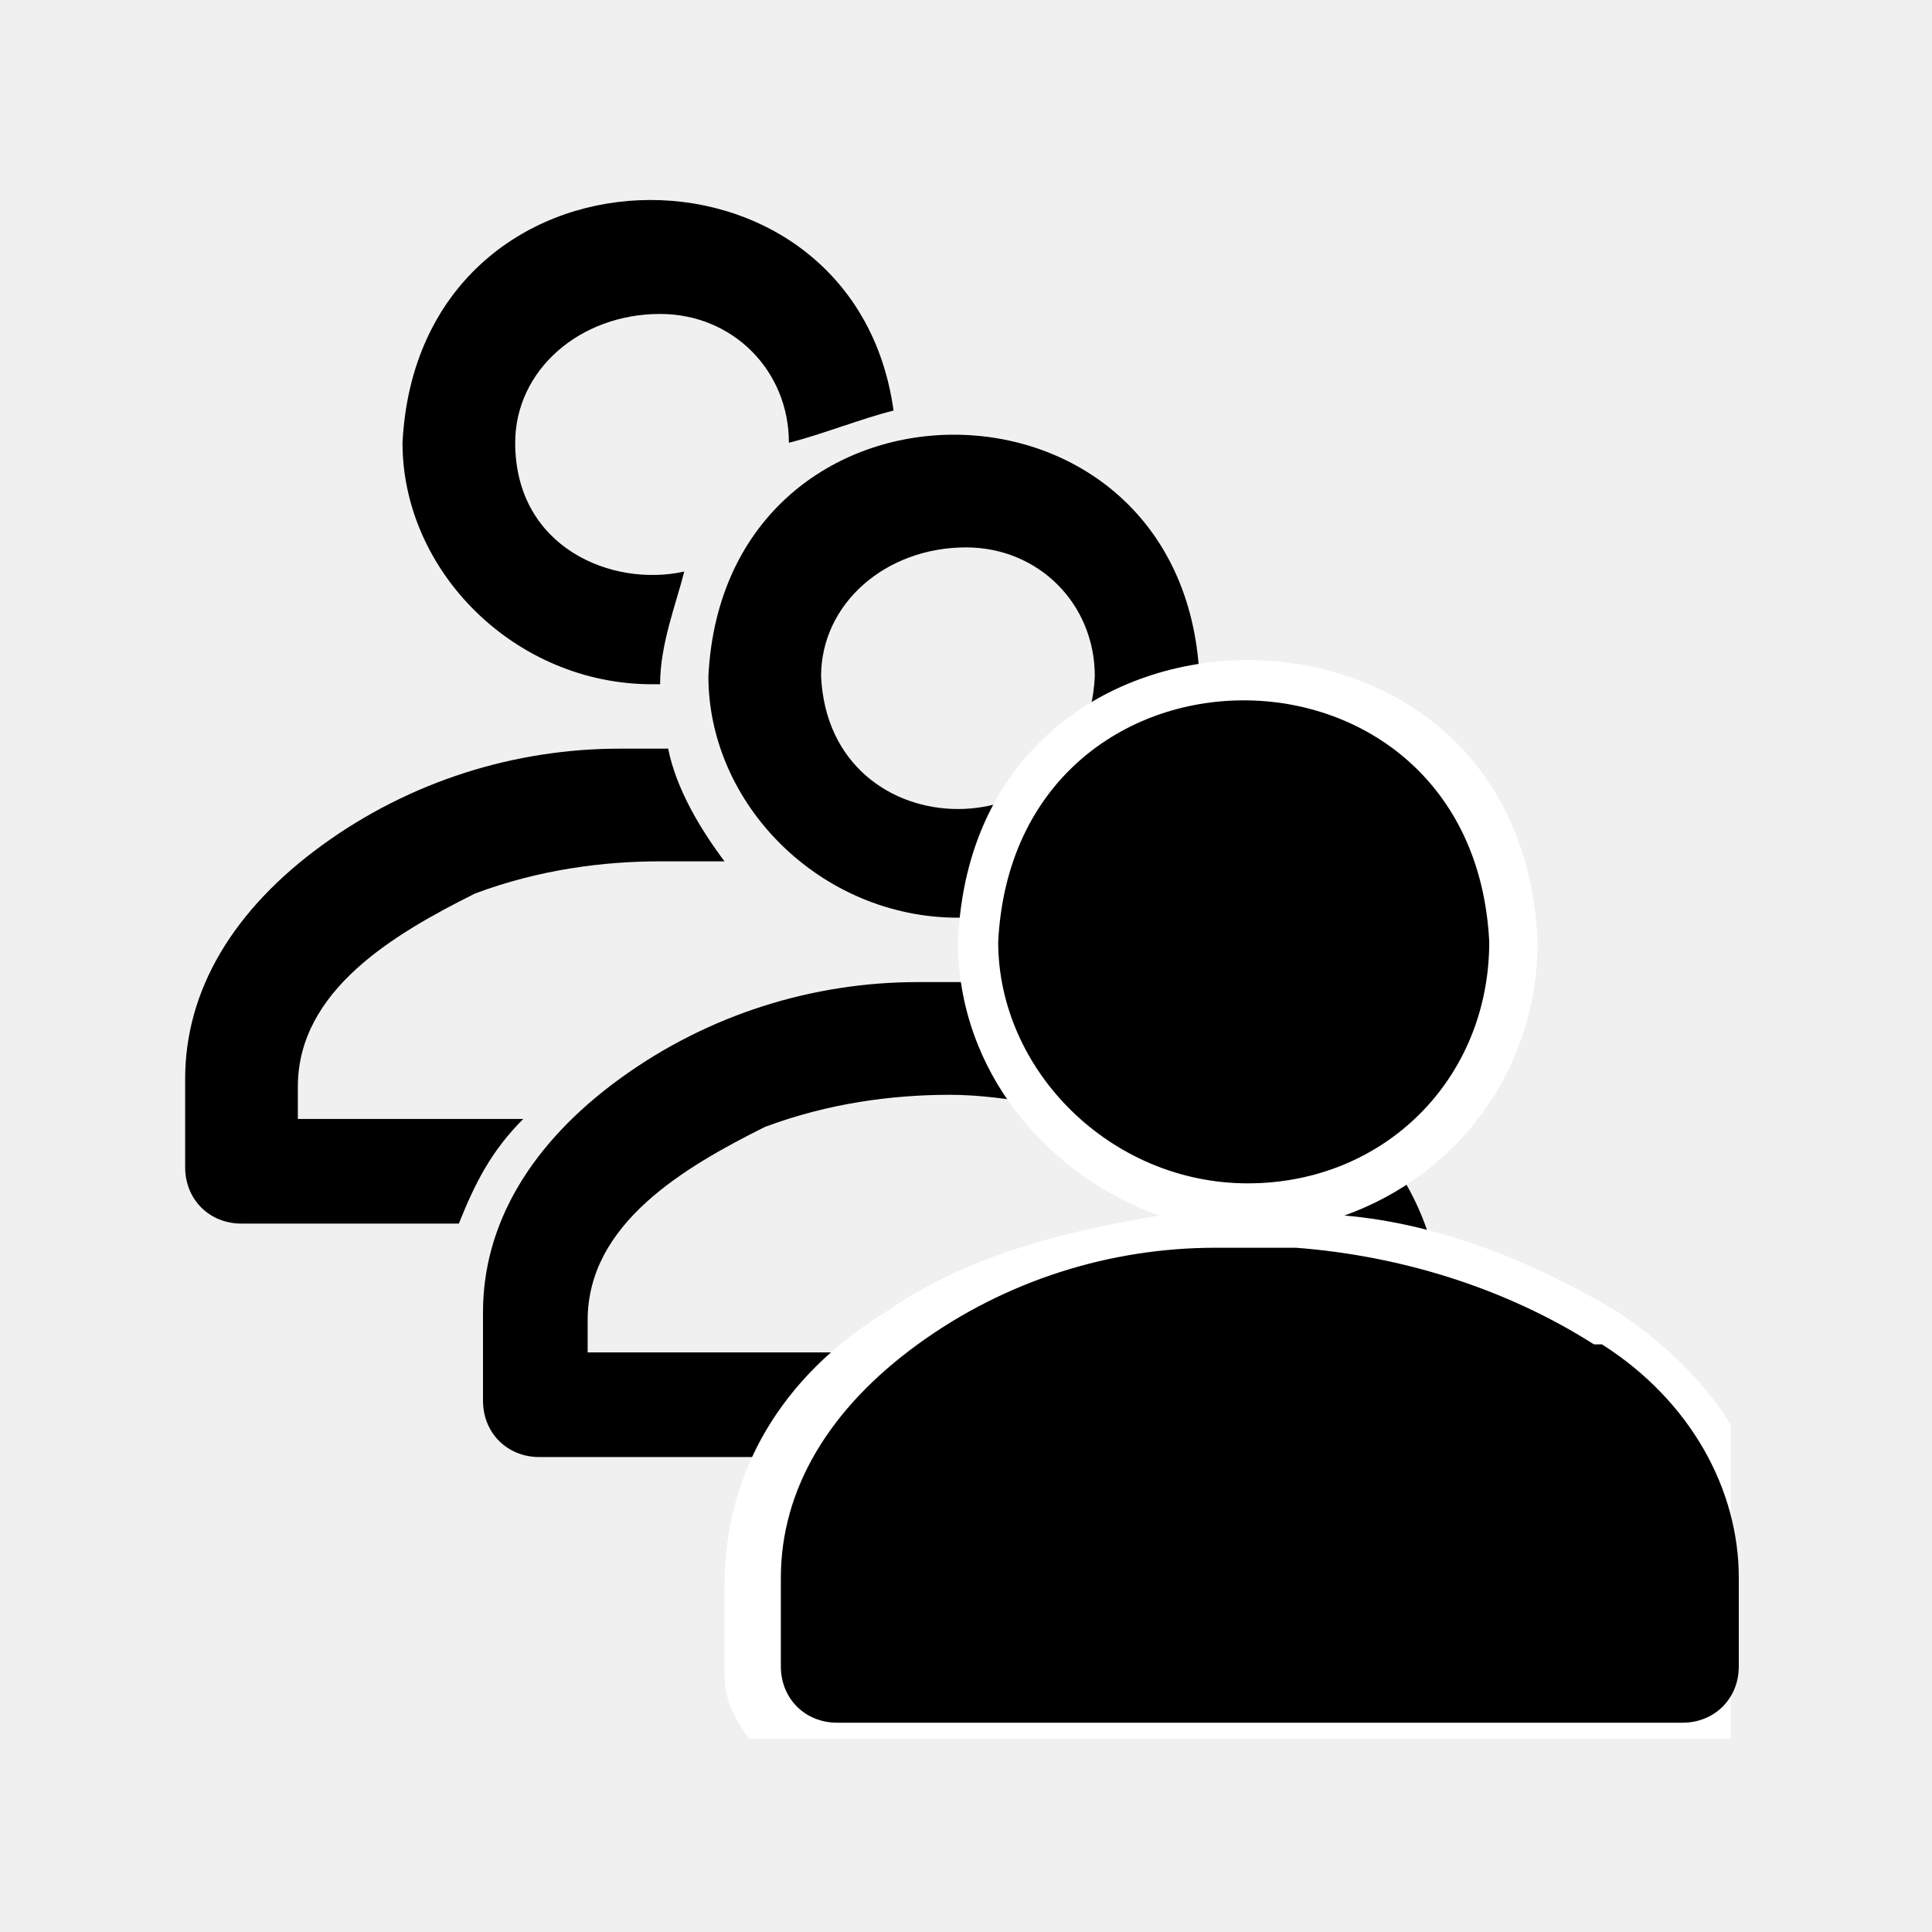
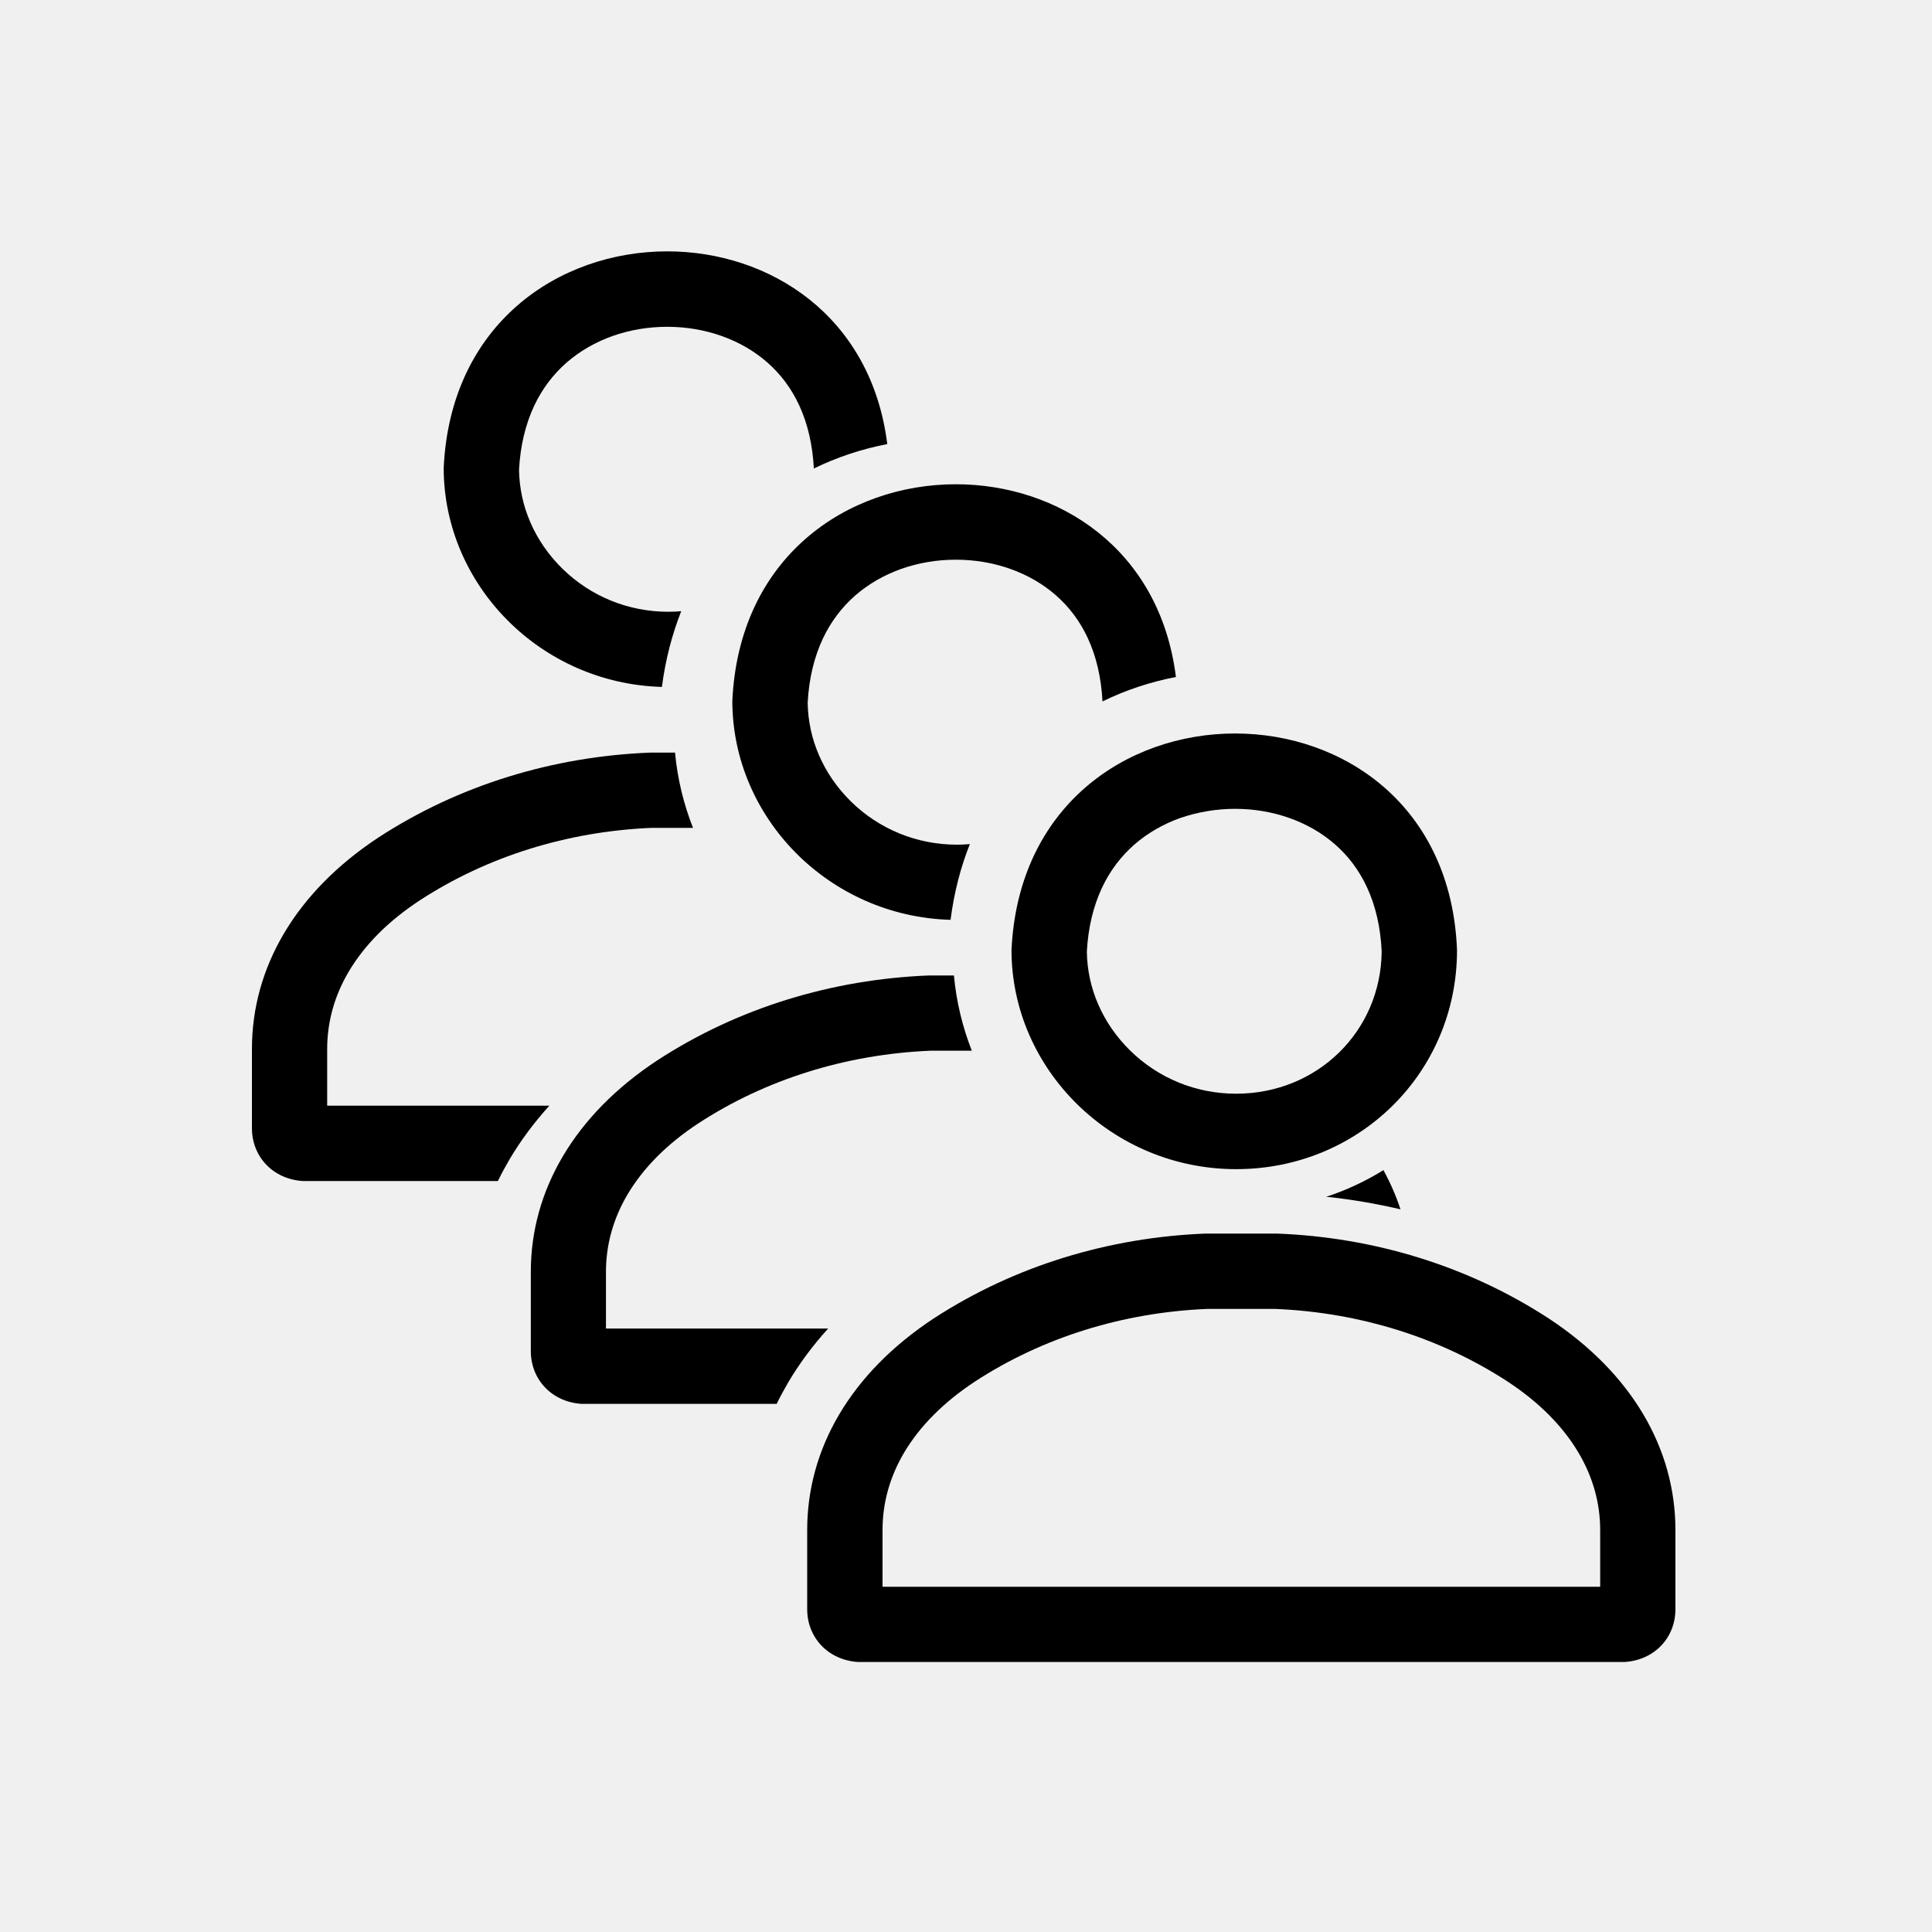
- <svg xmlns="http://www.w3.org/2000/svg" width="24" height="24" viewBox="0 0 24 24" fill="none" preserveAspectRatio="xMinYMid meet">
-   <defs>
-     <style>.cls-1,.cls-2{fill:#000;stroke-width:0}.cls-2{fill:#fff}</style>
-   </defs>
-   <path class="cls-1" d="M8.2 8.5c0-.5.2-1 .3-1.4-.9.2-2.1-.3-2.1-1.6 0-.9.8-1.6 1.8-1.6.9 0 1.6.7 1.6 1.6.4-.1.9-.3 1.3-.4-.5-3.6-5.9-3.5-6.1.4 0 1.6 1.4 3 3.1 3zM13.6 11.6l-.6.3c.3 0 .6 0 .9.2 0-.2-.1-.3-.2-.4zM6.5 13.9H3.7v-.4c0-1.2 1.2-1.9 2.2-2.4.8-.3 1.6-.4 2.3-.4H9c-.3-.4-.6-.9-.7-1.4h-.6c-1.3 0-2.6.4-3.7 1.2-1.1.8-1.7 1.8-1.7 2.9v1.1c0 .4.3.7.7.7h2.7c.2-.5.4-.9.8-1.3z" />
-   <path class="cls-1" d="M11.9 11.4c1.7 0 3-1.3 3-3-.2-4-5.9-4-6.1 0 0 1.6 1.4 3 3.1 3zm-1.7-3c0-.9.8-1.6 1.8-1.6.9 0 1.6.7 1.6 1.6-.1 2.2-3.3 2.2-3.4 0zM16.1 13.4c-1.1-.7-2.4-1.1-3.7-1.2h-1c-1.3 0-2.6.4-3.7 1.2-1.1.8-1.7 1.8-1.7 2.9v1.1c0 .4.3.7.7.7h10.5c.4 0 .7-.3.7-.7v-1.1c0-1.1-.6-2.2-1.7-2.9zm.4 3.4H7.3v-.4c0-1.2 1.2-1.9 2.2-2.4.8-.3 1.6-.4 2.3-.4s1.6.2 2.3.4c1 .4 2.2 1.1 2.2 2.4v.4z" />
-   <path class="cls-2" d="M21.5 17.7c-.3-.5-.8-1-1.4-1.4-1-.6-2.2-1.1-3.4-1.2 1.4-.5 2.4-1.8 2.4-3.4-.1-2.4-1.9-3.5-3.6-3.5s-3.5 1.1-3.6 3.5c0 1.6 1.1 2.9 2.5 3.4-1.2.2-2.4.5-3.4 1.2-1.3.8-2 2-2 3.4v1.1c0 .3.1.5.3.8h12.2v-3.8zm-7.2-6c0-.6.6-1.1 1.2-1.1s1.1.5 1.1 1.1c0 .8-.6 1.1-1.2 1.1s-1.1-.3-1.2-1.1z" />
+ <svg xmlns="http://www.w3.org/2000/svg" version="1.1" id="Layer_2" x="0px" y="0px" viewBox="0 0 2000 2000" style="enable-background:new 0 0 2000 2000;" xml:space="preserve">
+   <path d="M1004,873.8c-4.4,0.4-8.8,0.6-13.3,0.6c-41.5,0-80.5-15.9-109.9-44.8c-14.1-13.9-25.2-29.9-32.9-47.6  c-7.6-17.4-11.5-35.8-11.8-54.6c1.3-24.8,6.7-47.1,15.8-66.5c8.2-17.3,19.5-32.3,33.6-44.6c13.6-11.8,29.6-21,47.5-27.4  c17.9-6.3,36.9-9.5,56.5-9.5c19.5,0,38.5,3.2,56.3,9.5c17.8,6.3,33.7,15.5,47.1,27.2c14,12.2,25.1,27.1,33.1,44.3  c8.9,19.1,14,41.2,15.3,65.7c24.1-11.8,49.7-20.2,76-25.3c-16.6-133-122.1-199.5-227.8-199.5c-112.1,0-224.5,74.8-231.4,224.3  c0.1,121,100.1,223.1,225.9,226.6C987.7,923.7,994.5,897.5,1004,873.8z" />
+   <path d="M705.2,632.7c-4.4,0.4-8.8,0.6-13.3,0.6c-41.5,0-80.5-15.9-109.9-44.8c-14.1-13.9-25.2-29.9-32.9-47.6  c-7.6-17.4-11.5-35.8-11.8-54.6c1.3-24.8,6.7-47.1,15.8-66.5c8.2-17.3,19.5-32.3,33.6-44.6c13.6-11.8,29.6-21,47.5-27.4  c17.9-6.3,36.9-9.5,56.5-9.5c19.5,0,38.5,3.2,56.3,9.5c17.8,6.3,33.7,15.5,47.1,27.2c14,12.2,25.1,27.1,33.1,44.3  c8.9,19.1,14,41.2,15.3,65.7c24.1-11.8,49.7-20.2,76-25.3c-16.6-133-122.1-199.5-227.8-199.5c-112.1,0-224.5,74.8-231.4,224.3  c0.1,121,100.1,223.1,225.9,226.6C688.9,682.6,695.8,656.5,705.2,632.7z" />
  <g>
-     <path class="cls-1" d="M15.5 14.7c1.7 0 3-1.3 3-3-.2-4-5.9-4-6.1 0 0 1.6 1.4 3 3.1 3zM19.8 16.7c-1.1-.7-2.4-1.1-3.7-1.2h-1c-1.3 0-2.6.4-3.7 1.2-1.1.8-1.7 1.8-1.7 2.9v1.1c0 .4.3.7.7.7h10.5c.4 0 .7-.3.7-.7v-1.1c0-1.1-.6-2.2-1.7-2.9z" />
+     <path d="M1320.5,1355c87.2,3.7,170.2,29.6,240.2,75.2c32.4,21.3,57.1,46.1,73.4,73.7c14.8,25,22.4,52,22.4,80v58.7H913.6v-58.8   c0-28,7.5-54.9,22.3-80c16.3-27.5,41-52.3,73.3-73.6c69.9-45.6,152.9-71.5,240.2-75.2h25.7h7.8h2h2h7.8H1320.5 M1322.1,1277   c-9.8,0-17.5,0-27.3,0c-2,0-5.9,0-7.8,0h-2h-2c-2,0-5.9,0-7.8,0c-9.8,0-17.5,0-27.3,0c-99.7,3.9-197.4,33.2-281.4,87.9   c-85.9,56.6-130.9,134.8-130.9,218.8v82.1c0,29.3,21.5,52.7,52.7,54.7h793.4c31.3-2,52.7-25.4,52.7-54.7v-82.1   c-0.1-84.1-45.1-162.2-131.1-218.8C1519.4,1310.2,1421.7,1280.8,1322.1,1277L1322.1,1277z" />
  </g>
+   <g>
+     <path d="M1278.5,837.3c19.5,0,38.5,3.2,56.3,9.5c17.8,6.3,33.7,15.5,47.1,27.2c14,12.2,25.1,27.1,33.1,44.3   c9,19.3,14.2,41.8,15.3,66.7c-0.8,82.7-66.7,147.2-150.6,147.2c-41.5,0-80.5-15.9-109.9-44.8c-14.1-13.9-25.2-29.9-32.9-47.6   c-7.6-17.4-11.5-35.8-11.8-54.6c1.3-24.8,6.7-47.1,15.8-66.5c8.2-17.3,19.5-32.3,33.6-44.6c13.6-11.8,29.6-21,47.5-27.4   C1240,840.6,1259,837.3,1278.5,837.3 M1278.5,759.3c-112.1,0-224.5,74.8-231.4,224.3c0.1,123.1,103.7,226.7,232.6,226.7   c127,0,228.6-99.7,228.6-226.7C1502.5,834.1,1390.7,759.3,1278.5,759.3L1278.5,759.3z" />
+   </g>
+   <path d="M987.5,1009.8c-9.1,0-16.6,0-25.8,0c-99.7,3.9-197.4,33.2-281.3,87.9c-85.9,56.6-130.9,134.8-130.9,218.8v82.1  c0,29.3,21.5,52.7,52.7,54.7H804c3.7-7.6,7.8-15.1,12.1-22.5c11.6-19.6,25.4-38.1,41.2-55.5h-230v-58.8c0-28,7.5-54.9,22.3-80  c16.3-27.5,40.9-52.3,73.3-73.6c69.9-45.6,152.9-71.5,240.2-75.2h25.7h7.8h2h2h5.4C996.4,1063.1,990,1037,987.5,1009.8z" />
+   <path d="M698.8,779.1c-9.1,0-16.6,0-25.8,0c-99.7,3.9-197.4,33.2-281.3,87.9c-85.9,56.6-130.9,134.8-130.9,218.8v82.1  c0,29.3,21.5,52.7,52.7,54.7h201.9c3.7-7.6,7.8-15.1,12.1-22.5c11.6-19.6,25.4-38.1,41.2-55.5h-230v-58.8c0-28,7.5-54.9,22.3-80  c16.3-27.5,40.9-52.3,73.3-73.6c69.9-45.6,152.9-71.5,240.2-75.2h25.7h7.8h2h2h5.4C707.7,832.4,701.3,806.2,698.8,779.1z" />
+   <path d="M1372.9,1238.9c26.1,2.7,51.8,7.1,76.9,13c-4.6-13.9-10.5-27.5-17.7-40.6C1413.8,1222.7,1394,1232,1372.9,1238.9z" />
</svg>
